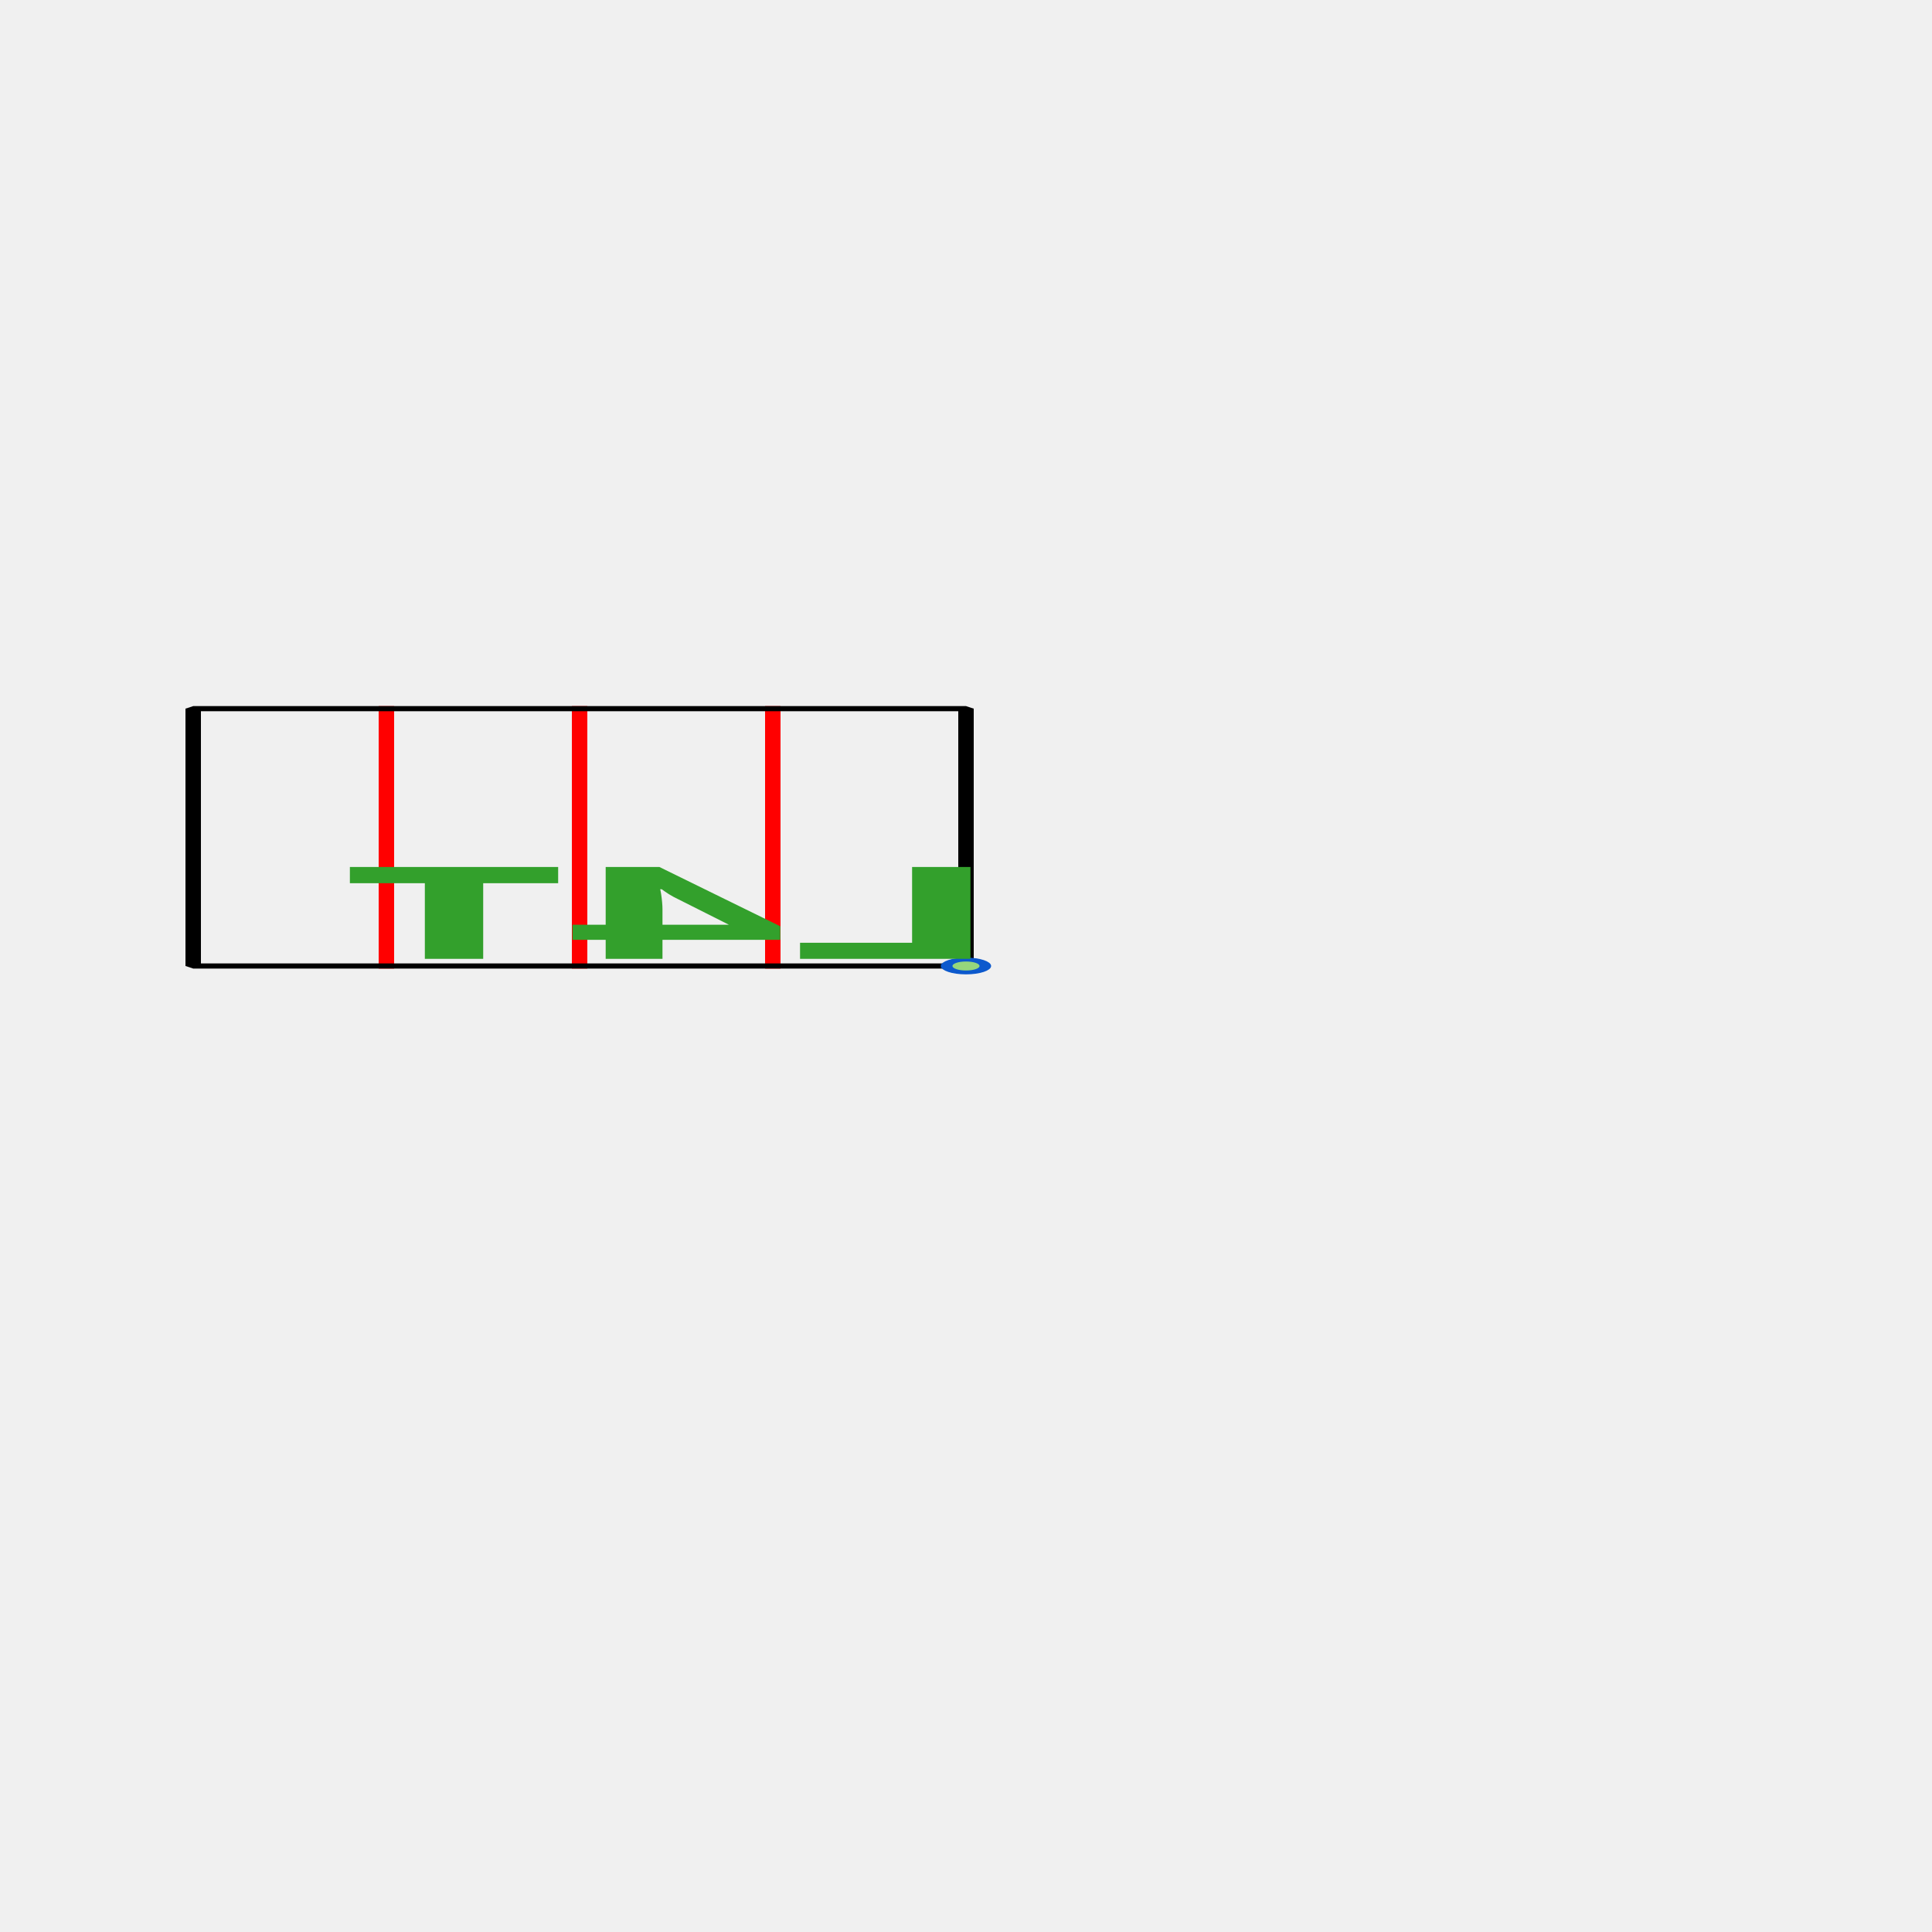
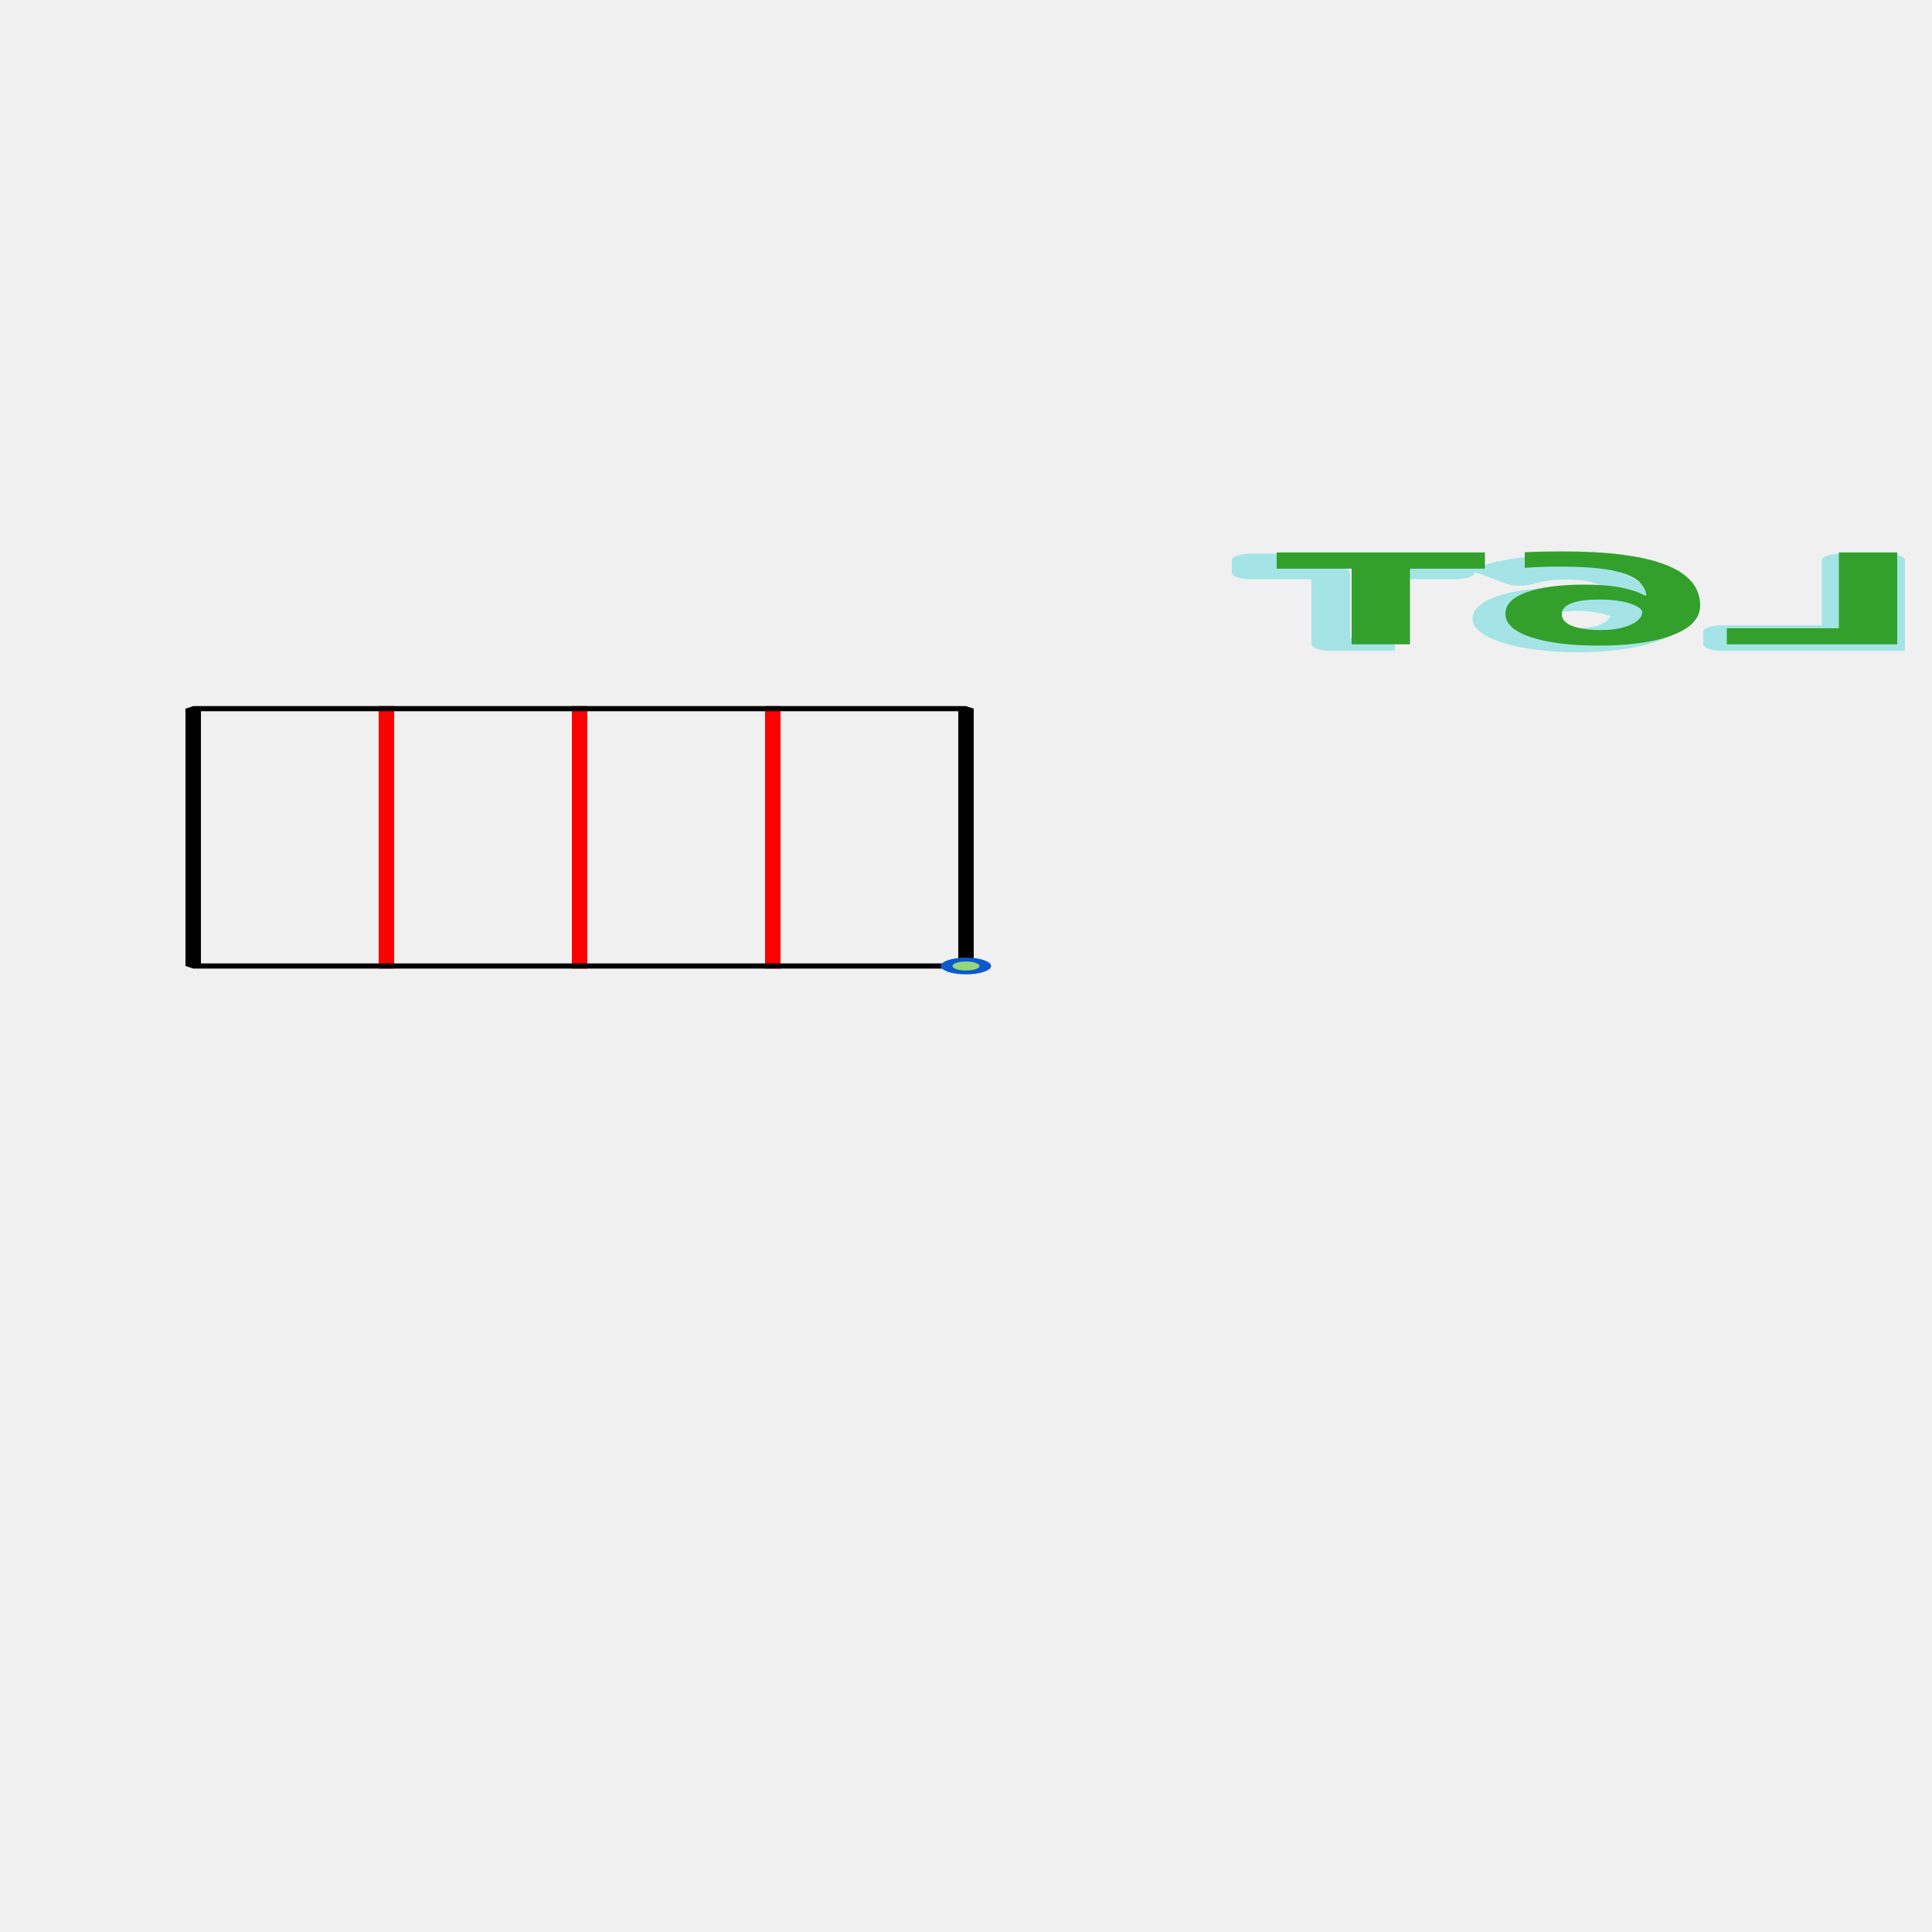
<svg xmlns="http://www.w3.org/2000/svg" width="2500 px" height="2500 px" viewBox="0 0 2500 2500" version="1.2" baseProfile="tiny">
  <defs>
</defs>
  <g fill="none" stroke="black" stroke-width="1" fill-rule="evenodd" stroke-linecap="square" stroke-linejoin="bevel">
-     <g fill="#000000" fill-opacity="0" stroke="none" transform="matrix(1,0,0,1,0,0)" font-family="Ubuntu" font-size="38.806" font-weight="400" font-style="normal">
+     <g fill="#000000" fill-opacity="0" stroke="none" transform="matrix(1, 0, 0, 1, 0 ,0)" font-family="Noto Sans" font-size="31.75" font-weight="400" font-style="normal">
      <path vector-effect="non-scaling-stroke" fill-rule="evenodd" d="M0,0 L2500,0 L2500,2500 L0,2500 L0,0" transform="matrix(-1.0, 0, 0, 0.333, 2500.0 ,833.75)" />
    </g>
-     <g fill="none" stroke="#ff0000" stroke-opacity="1" stroke-width="20" stroke-linecap="square" stroke-linejoin="bevel" transform="matrix(1,0,0,1,0,0)" font-family="Ubuntu" font-size="38.806" font-weight="400" font-style="normal">
+     <g fill="none" stroke="#ff0000" stroke-opacity="1" stroke-width="20" stroke-linecap="square" stroke-linejoin="bevel" transform="matrix(1, 0, 0, 1, 0 ,0)" font-family="Noto Sans" font-size="31.75" font-weight="400" font-style="normal">
      <path vector-effect="none" fill-rule="evenodd" d="M1500,250 L1500,1250" transform="matrix(-1.0, 0, 0, 0.333, 2500.0 ,833.75)" />
      <path vector-effect="none" fill-rule="evenodd" d="M1750,250 L1750,1250" transform="matrix(-1.0, 0, 0, 0.333, 2500.0 ,833.75)" />
      <path vector-effect="none" fill-rule="evenodd" d="M2000,250 L2000,1250" transform="matrix(-1.0, 0, 0, 0.333, 2500.0 ,833.75)" />
    </g>
-     <g fill="#ffffff" fill-opacity="0" stroke="#000000" stroke-opacity="1" stroke-width="20" stroke-linecap="square" stroke-linejoin="bevel" transform="matrix(1,0,0,1,0,0)" font-family="Ubuntu" font-size="38.806" font-weight="400" font-style="normal">
+     <g fill="#ffffff" fill-opacity="0" stroke="#000000" stroke-opacity="1" stroke-width="20" stroke-linecap="square" stroke-linejoin="bevel" transform="matrix(1, 0, 0, 1, 0 ,0)" font-family="Noto Sans" font-size="31.75" font-weight="400" font-style="normal">
      <path vector-effect="none" fill-rule="evenodd" d="M1250,1250 L1250,250 L2250,250 L2250,1250 L1250,1250" transform="matrix(-1.0, 0, 0, 0.333, 2500.0 ,833.75)" />
    </g>
-     <g fill="#e04880" fill-opacity="0" stroke="#000000" stroke-opacity="0" stroke-width="1" stroke-linecap="square" stroke-linejoin="bevel" transform="matrix(1,0,0,1,0,0)" font-family="Ubuntu" font-size="38.806" font-weight="400" font-style="normal">
+     <g fill="#e04880" fill-opacity="0" stroke="#000000" stroke-opacity="0" stroke-width="1" stroke-linecap="square" stroke-linejoin="bevel" transform="matrix(1, 0, 0, 1, 0 ,0)" font-family="Noto Sans" font-size="31.75" font-weight="400" font-style="normal">
      <path vector-effect="non-scaling-stroke" fill-rule="evenodd" d="M1760,750 C1760,755.523 1755.52,760 1750,760 C1744.48,760 1740,755.523 1740,750 C1740,744.477 1744.48,740 1750,740 C1755.52,740 1760,744.477 1760,750 " transform="matrix(-1.0, 0, 0, 0.333, 2500.0 ,833.75)" />
    </g>
-     <g fill="#96d67c" fill-opacity="1" stroke="#0c59cd" stroke-opacity="1" stroke-width="15" stroke-linecap="square" stroke-linejoin="bevel" transform="matrix(1,0,0,1,0,0)" font-family="Ubuntu" font-size="38.806" font-weight="400" font-style="normal">
+     <g fill="#96d67c" fill-opacity="1" stroke="#0c59cd" stroke-opacity="1" stroke-width="15" stroke-linecap="square" stroke-linejoin="bevel" transform="matrix(1, 0, 0, 1, 0 ,0)" font-family="Noto Sans" font-size="31.75" font-weight="400" font-style="normal">
      <path vector-effect="none" fill-rule="evenodd" d="M1275,1250 C1275,1263.81 1263.81,1275 1250,1275 C1236.19,1275 1225,1263.81 1225,1250 C1225,1236.19 1236.19,1225 1250,1225 C1263.81,1225 1275,1236.19 1275,1250 " transform="matrix(-1.0, 0, 0, 0.333, 2500.0 ,833.75)" />
    </g>
-     <g fill="#58d9dd" fill-opacity="0" stroke="#58d9dd" stroke-opacity="0.5" stroke-width="50" stroke-linecap="square" stroke-linejoin="round" transform="matrix(1,0,0,1,1300.75,948.75)" font-family="Ubuntu" font-size="38.806" font-weight="400" font-style="normal">
-       <path vector-effect="none" fill-rule="nonzero" d="M60,0 L271,0 L271,-49 L117.5,-49 L117.5,-327 L60,-327 L60,0 M376.5,-126.5 L443.5,-215 C454.5,-232 466.5,-249 477,-265.5 L479.5,-265.5 C478.5,-246.5 477,-221.5 476.5,-202.5 L476.5,-126.5 L376.5,-126.5 M575.5,-126.5 L530.5,-126.5 L530.5,-318.5 L464,-318.5 L318,-121 L318,-82 L476.5,-82 L476.5,0 L530.5,0 L530.5,-82 L575.5,-82 L575.5,-126.5 M720,0 L778,0 L778,-278 L881,-278 L881,-327 L617,-327 L617,-278 L720,-278 L720,0" transform="matrix(-1.0, 0, 0, 0.333, 2500.0 ,833.75)" />
+     <g fill="#58d9dd" fill-opacity="0" stroke="#58d9dd" stroke-opacity="0.5" stroke-width="50" stroke-linecap="square" stroke-linejoin="round" transform="matrix(1, 0, 0, 1, 0 ,0)" font-family="Noto Sans" font-size="31.75" font-weight="400" font-style="normal">
+       <path vector-effect="none" fill-rule="nonzero" d="M60,0 L271,0 L271,-49 L117.5,-49 L117.5,-327 L60,-327 L60,0 M458.5,-38 C423,-38 396,-62 389,-118 C412,-145 437,-155 458.5,-155 C494.5,-155 516,-136.5 516,-98.5 C516,-59.5 490,-38 458.5,-38 M564,-288 C542.5,-308 511,-324 469,-324 C399,-324 333.5,-273 333.5,-149.5 C333.5,-42.5 392,6 459,6 C518,6 569.5,-35 569.5,-98.5 C569.5,-165 527.5,-197 470.5,-197 C442.5,-197 411.5,-182.5 387,-158.5 C389.5,-247 428.5,-277 473.5,-277 C496,-277 518.5,-267 533,-253 L564,-288 M720,0 L778,0 L778,-278 L881,-278 L881,-327 L617,-327 L617,-278 L720,-278 L720,0" transform="matrix(-1.0, 0, 0, 0.333, 2500.0 ,833.75)" />
    </g>
-     <g fill="#96d67c" fill-opacity="1" stroke="#33a02c" stroke-opacity="1" stroke-width="1" stroke-linecap="square" stroke-linejoin="bevel" transform="matrix(1,0,0,1,1300.75,948.75)" font-family="Source Code Pro for Powerline" font-size="500" font-weight="630" font-style="normal">
-       <text fill="#33a02c" fill-opacity="1" stroke="none" xml:space="preserve" x="0" y="0" font-family="Source Code Pro for Powerline" font-size="500" font-weight="630" font-style="normal" transform="matrix(-1.0, 0, 0, 0.333, 0.0 ,292.0)">L4T</text>
+     <g fill="#96d67c" fill-opacity="1" stroke="#33a02c" stroke-opacity="1" stroke-width="1" stroke-linecap="square" stroke-linejoin="bevel" transform="matrix(1, 0, 0, 1, 0 ,0)" font-family="Source Code Pro for Powerline" font-size="500" font-weight="630" font-style="normal">
+       <text fill="#33a02c" fill-opacity="1" stroke="none" xml:space="preserve" x="0" y="0" font-family="Source Code Pro for Powerline" font-size="500" font-weight="630" font-style="normal" transform="matrix(-1.0, 0, 0, 0.333, 2500.0 ,833.75)">L6T</text>
    </g>
  </g>
</svg>
